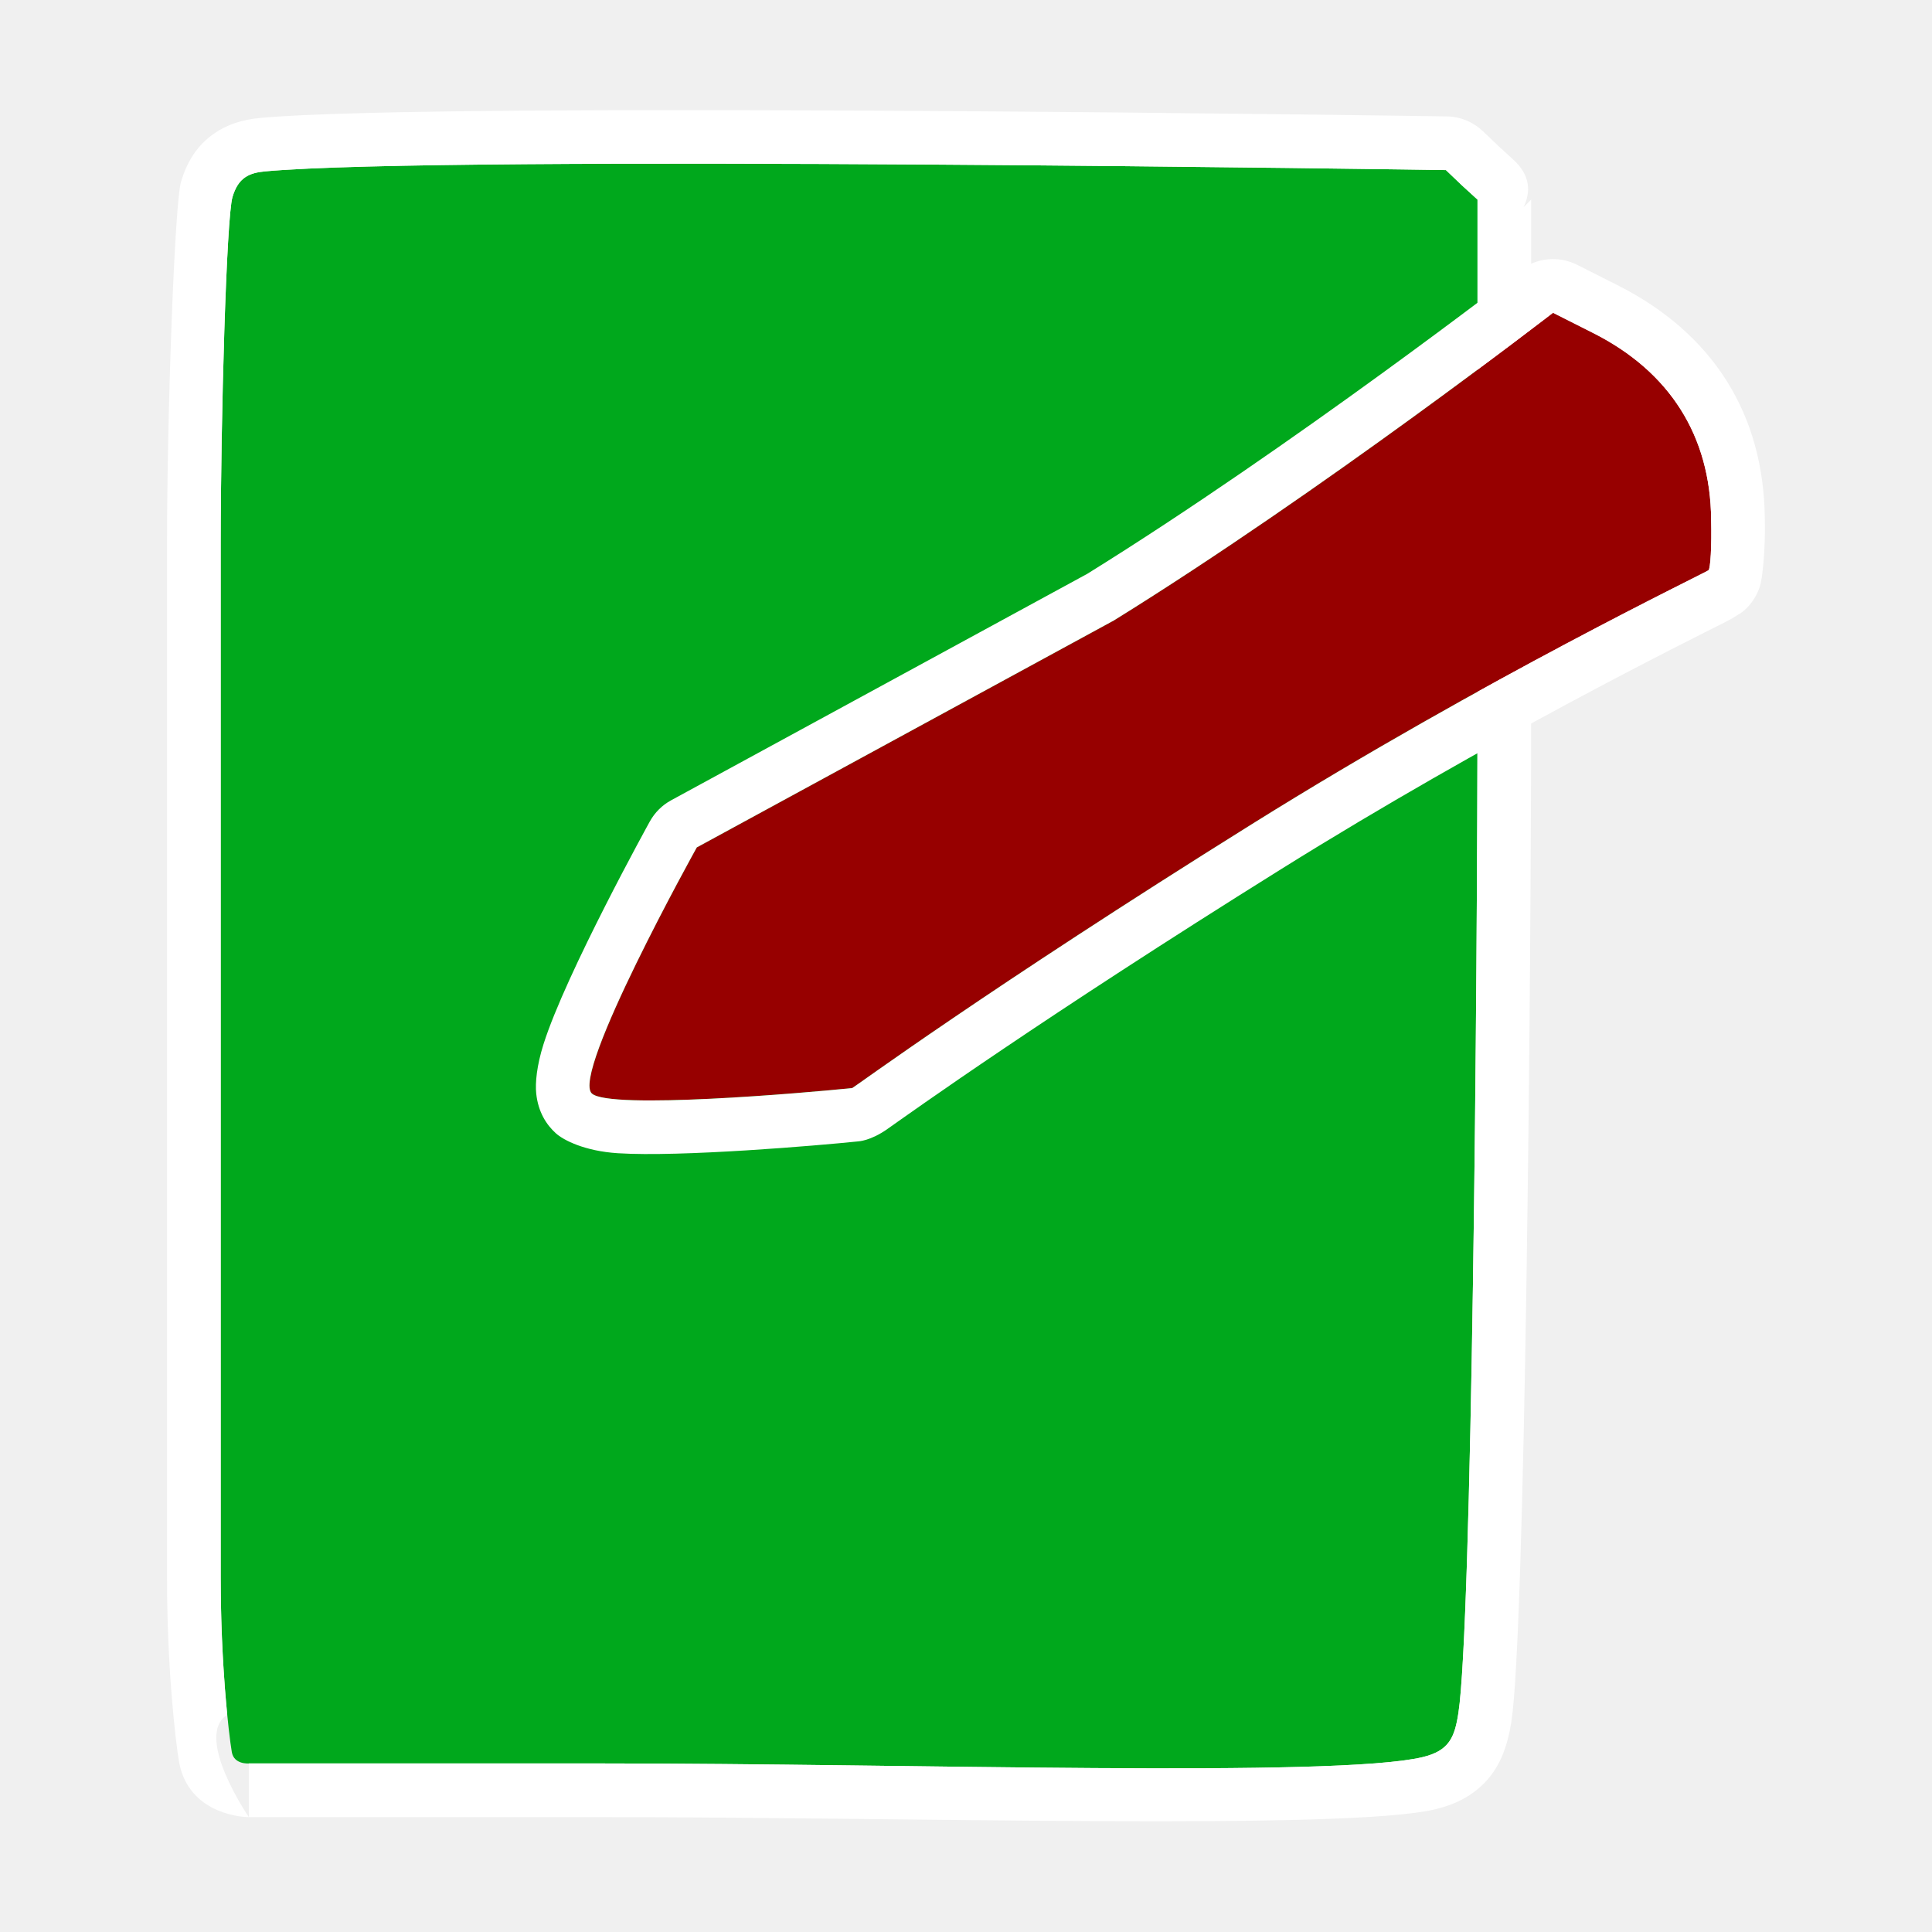
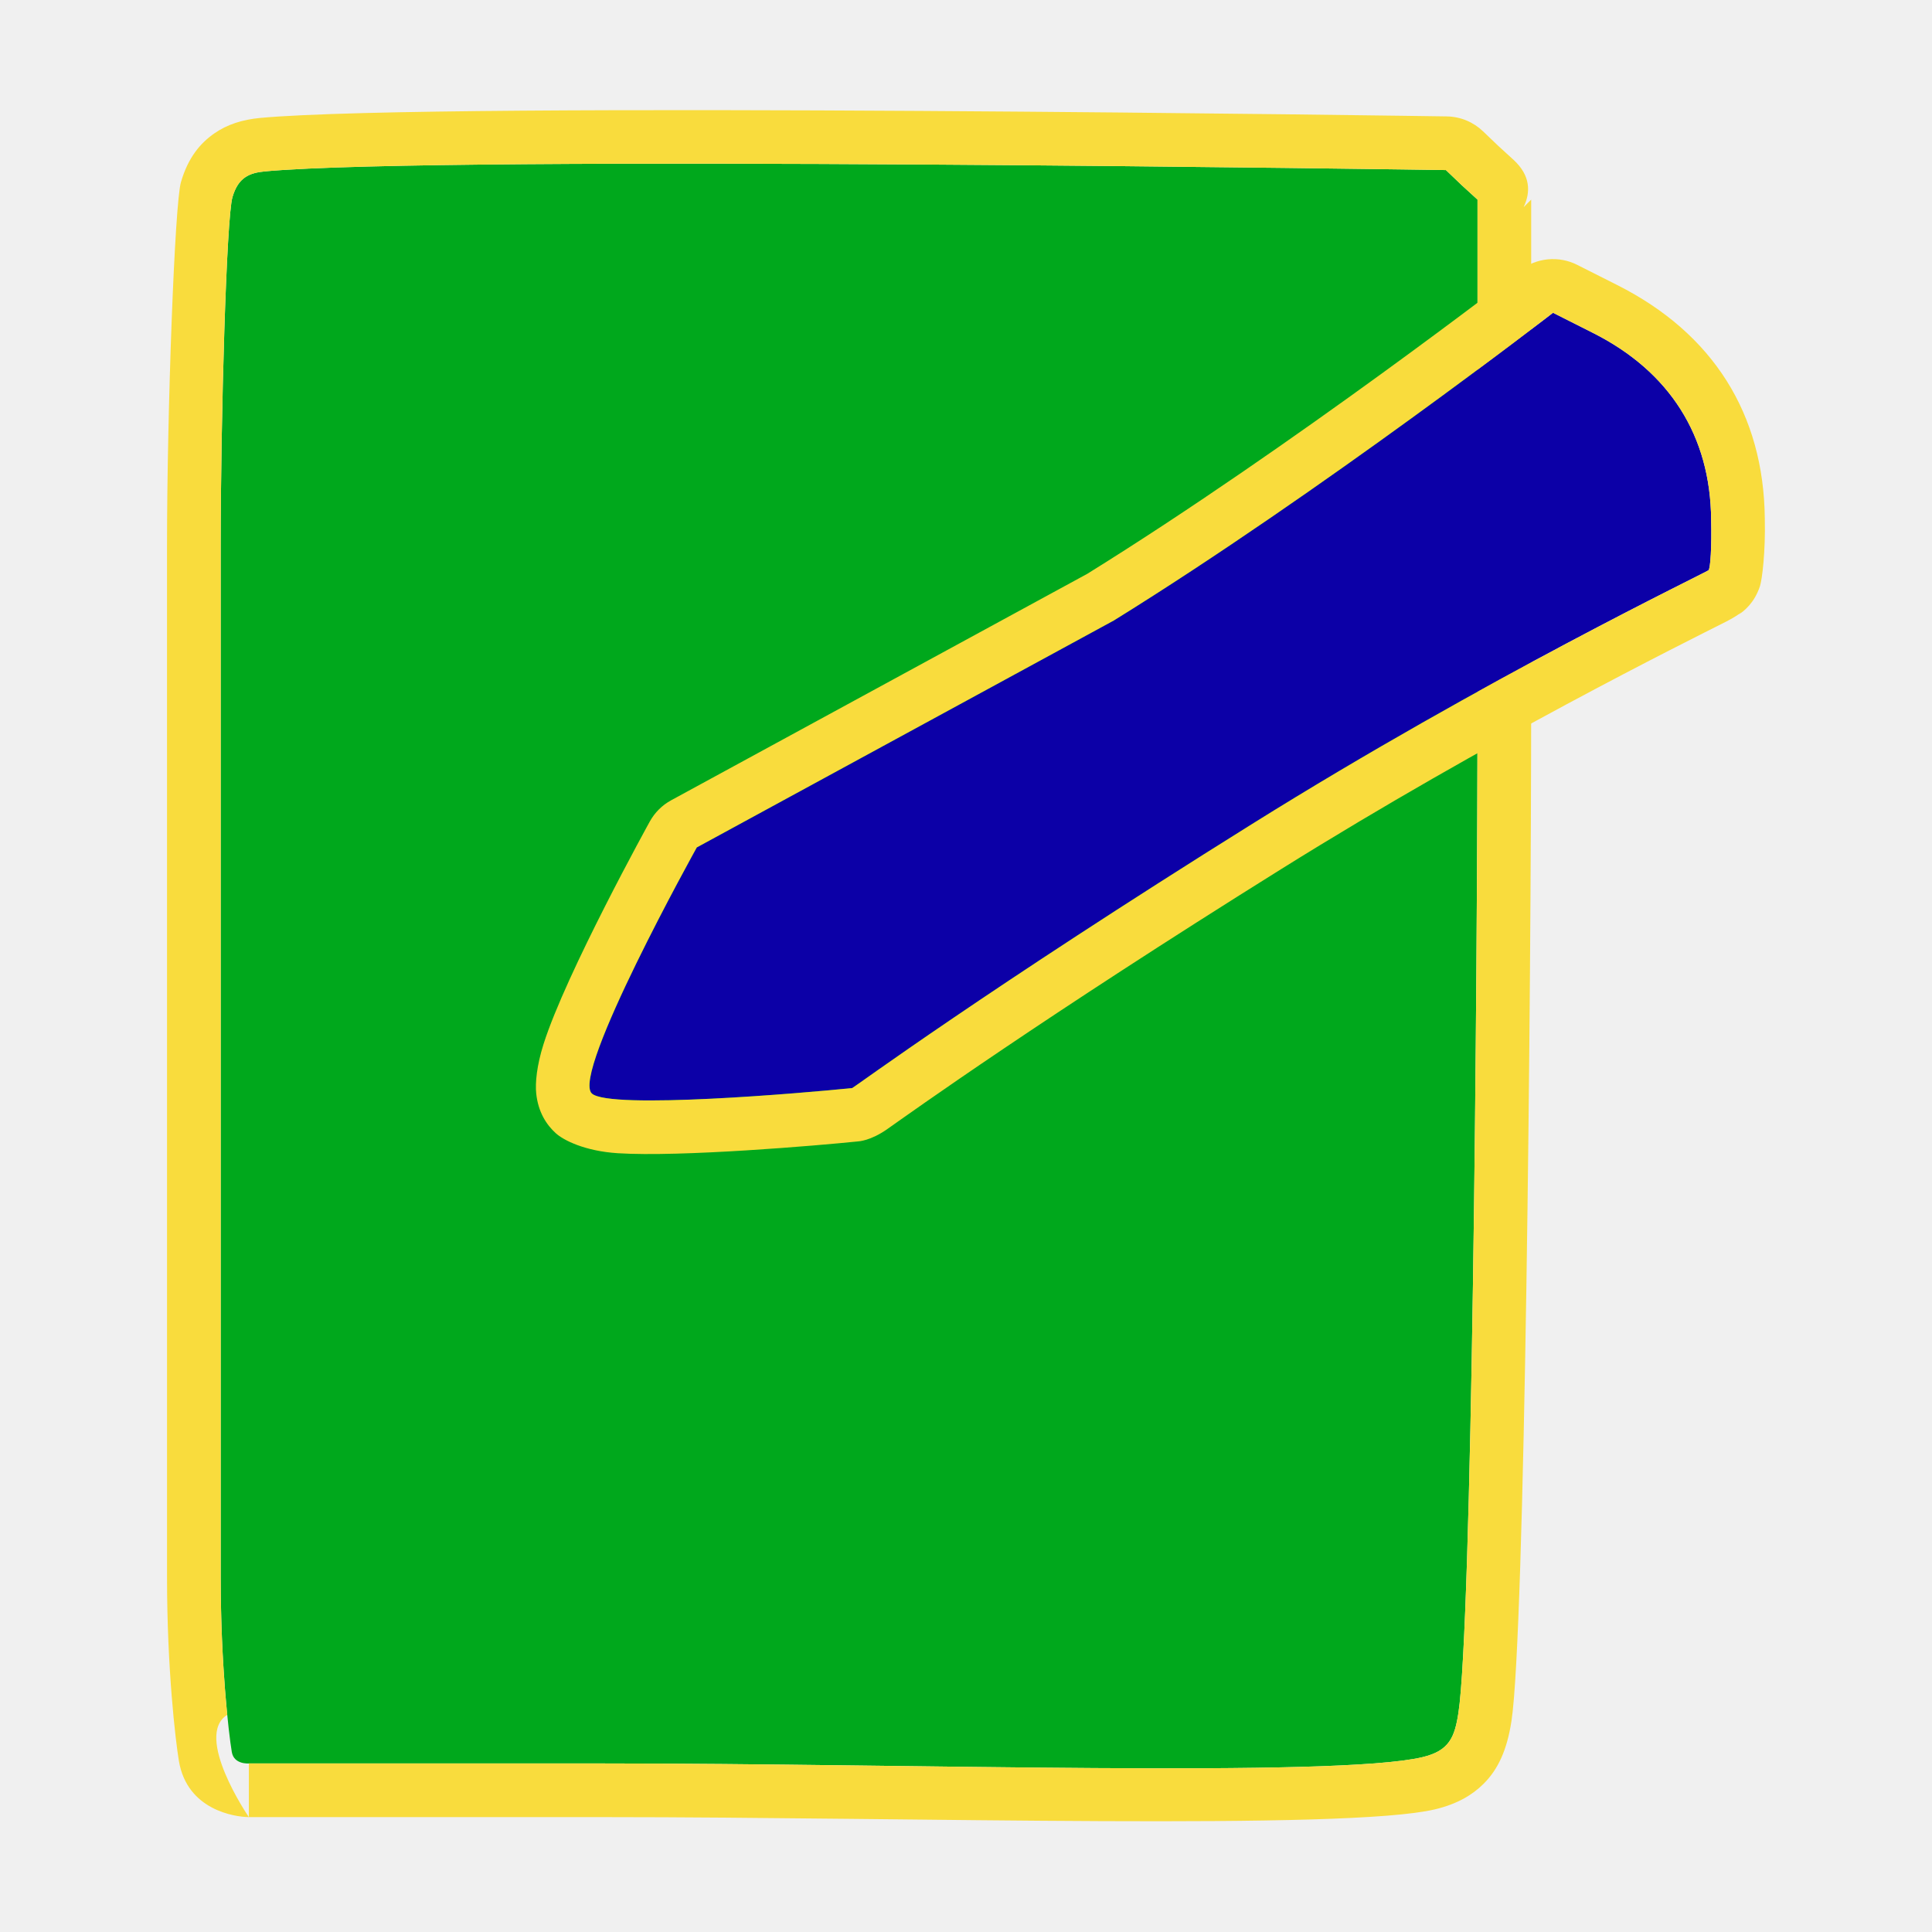
<svg xmlns="http://www.w3.org/2000/svg" width="100%" height="100%" viewBox="0 0 36 36" version="1.1" xml:space="preserve" style="fill-rule:evenodd;clip-rule:evenodd;stroke-linejoin:round;stroke-miterlimit:2;">
  <g transform="matrix(0.00306123,-8.30116e-35,8.30116e-35,-0.00306123,-0.519701,9.96745)">
    <g>
      <g transform="matrix(1,1.09476e-47,-1.09476e-47,1,-736.712,51.3984)">
        <path d="M9707.7,2169.4C9707.7,2169.4 3617.54,2262.14 2522.17,2161.68C2423.83,2152.66 2356.55,2124.83 2321.45,2004.41C2284.75,1878.48 2249.8,659.559 2249.8,-117.4C2249.8,-1760.3 2249.9,-5589.6 2249.9,-6400.7C2249.9,-6922.52 2297.45,-7339.61 2317.54,-7459.99C2330.44,-7537.32 2421.3,-7529.4 2421.3,-7529.4L4586.8,-7529.4C6430.4,-7529.4 9035.57,-7617.26 9565.31,-7490.99C9727.52,-7452.32 9760.92,-7371.07 9783.87,-7221.07C9865.28,-6688.92 9900,-2838.8 9900,-1007.8L9900,1989.6L9803.9,2077.4L9707.7,2169.4Z" style="fill:rgb(0,168,28);fill-rule:nonzero;" />
-         <path d="M2289.71,-7233.57C2084.86,-7361.72 2416.42,-7848.91 2421.25,-7855.99C2336.92,-7855.31 2045.43,-7813.98 1995.33,-7513.77C1974.22,-7387.27 1923.23,-6949.04 1923.23,-6400.7C1923.23,-5589.6 1923.13,-1760.3 1923.13,-117.4C1923.13,693.158 1969.55,1964.43 2007.84,2095.81C2052.26,2248.24 2127.65,2335.05 2212.46,2393.62C2288.82,2446.35 2380.25,2476.7 2492.34,2486.98C3593.01,2587.93 9712.67,2496.03 9712.67,2496.03C9798.55,2494.72 9876.22,2460.38 9933.66,2405.2L10027,2316.06L10118.1,2232.77C10224.1,2135.98 10223.8,2034.07 10180.7,1943.64L10226.7,1989.6C10226.7,1989.6 10226.7,-1007.8 10226.7,-1007.8C10226.7,-2853.37 10188.8,-6734.08 10106.8,-7270.47C10079.9,-7446.01 10026.3,-7565.19 9934.94,-7655.21C9868.63,-7720.51 9778.77,-7775.92 9641.06,-7808.75C9103.24,-7936.95 6458.48,-7856.07 4586.8,-7856.07C4586.8,-7856.07 2421.3,-7856.07 2421.3,-7856.07L2423.39,-7855.98L2421.3,-7855.99L2421.3,-7529.4C2421.3,-7529.4 4586.8,-7529.4 4586.8,-7529.4C6430.4,-7529.4 9035.57,-7617.26 9565.31,-7490.99C9727.52,-7452.32 9760.92,-7371.07 9783.87,-7221.07C9865.28,-6688.92 9900,-2838.8 9900,-1007.8L9900,1989.6L9803.9,2077.4L9707.7,2169.4C9707.7,2169.4 3617.54,2262.14 2522.17,2161.68C2423.83,2152.66 2356.55,2124.83 2321.45,2004.41C2284.75,1878.48 2249.8,659.559 2249.8,-117.4C2249.8,-1760.3 2249.9,-5589.6 2249.9,-6400.7C2249.9,-6740.35 2270.05,-7035.63 2289.71,-7233.57Z" style="fill:white;" />
+         <path d="M2289.71,-7233.57C2084.86,-7361.72 2416.42,-7848.91 2421.25,-7855.99C2336.92,-7855.31 2045.43,-7813.98 1995.33,-7513.77C1974.22,-7387.27 1923.23,-6949.04 1923.23,-6400.7C1923.23,-5589.6 1923.13,-1760.3 1923.13,-117.4C1923.13,693.158 1969.55,1964.43 2007.84,2095.81C2052.26,2248.24 2127.65,2335.05 2212.46,2393.62C2288.82,2446.35 2380.25,2476.7 2492.34,2486.98C3593.01,2587.93 9712.67,2496.03 9712.67,2496.03C9798.55,2494.72 9876.22,2460.38 9933.66,2405.2L10027,2316.06L10118.1,2232.77C10224.1,2135.98 10223.8,2034.07 10180.7,1943.64L10226.7,1989.6C10226.7,1989.6 10226.7,-1007.8 10226.7,-1007.8C10226.7,-2853.37 10188.8,-6734.08 10106.8,-7270.47C10079.9,-7446.01 10026.3,-7565.19 9934.94,-7655.21C9868.63,-7720.51 9778.77,-7775.92 9641.06,-7808.75C9103.24,-7936.95 6458.48,-7856.07 4586.8,-7856.07C4586.8,-7856.07 2421.3,-7856.07 2421.3,-7856.07L2423.39,-7855.98L2421.3,-7855.99L2421.3,-7529.4C2421.3,-7529.4 4586.8,-7529.4 4586.8,-7529.4C6430.4,-7529.4 9035.57,-7617.26 9565.31,-7490.99C9727.52,-7452.32 9760.92,-7371.07 9783.87,-7221.07C9865.28,-6688.92 9900,-2838.8 9900,-1007.8L9900,1989.6L9803.9,2077.4L9707.7,2169.4C9707.7,2169.4 3617.54,2262.14 2522.17,2161.68C2423.83,2152.66 2356.55,2124.83 2321.45,2004.41C2284.75,1878.48 2249.8,659.559 2249.8,-117.4C2249.8,-1760.3 2249.9,-5589.6 2249.9,-6400.7C2249.9,-6740.35 2270.05,-7035.63 2289.71,-7233.57Z" style="fill:rgb(249,220,61);" />
      </g>
      <g transform="matrix(-0.975524,-2.34562e-34,2.34562e-34,-0.984174,10684,-4202.33)">
-         <path d="M2963.46,-2483.19C1504.46,-3386.19 130.4,-4038.7 117.8,-4051.2C105.3,-4059.6 96.9,-4201.7 101.1,-4364.7C105.3,-4883.1 360.3,-5280.2 836.9,-5518.5L1087.7,-5643.9C1087.7,-5643.9 2529.42,-4538.25 3827.77,-3740.84L6430.3,-2337.1C6430.3,-2337.1 7217.28,-934.507 7084.9,-815.068C6973.6,-714.648 5761.36,-818.125 5460.4,-848.9C5453,-849.656 4629.81,-1451.86 2963.46,-2483.19Z" style="fill:rgb(151,0,0);fill-rule:nonzero;" />
-         <path d="M-89.91,-3792.69L-70.109,-3776.47C-107.34,-3801.49 -168.524,-3850.06 -203.058,-3951.36C-217.347,-3993.27 -238.644,-4169.58 -233.728,-4370.21C-227.56,-5018.52 89.646,-5516.63 686.085,-5814.85C686.085,-5814.85 936.885,-5940.25 936.885,-5940.25C1052.13,-5997.87 1190.52,-5984.71 1292.61,-5906.42C1292.61,-5906.42 2711.75,-4817.89 3993.97,-4029.24C3996.26,-4027.84 6590.36,-2628.65 6590.36,-2628.65C6646.11,-2598.58 6692.1,-2553.41 6722.95,-2498.43C6722.95,-2498.43 7247.21,-1558.5 7387.02,-1119.05C7428.78,-987.776 7439.22,-880.781 7432.17,-814.867C7419.85,-699.629 7368.15,-621.796 7310.31,-569.61C7261.87,-525.903 7128.6,-458.855 6923.52,-445.831C6532.01,-420.966 5676.1,-493.162 5426.04,-518.733C5421.45,-519.202 5346.81,-521.622 5240.79,-595.677C5088.01,-702.39 4276.38,-1279.29 2786.12,-2201.64L2786.1,-2201.66C1485.25,-3006.77 252.482,-3610.73 9.853,-3732.53C-36.331,-3755.71 -69.009,-3777.16 -89.91,-3792.69ZM2963.46,-2483.19C1504.46,-3386.19 130.4,-4038.7 117.8,-4051.2C105.3,-4059.6 96.9,-4201.7 101.1,-4364.7C105.3,-4883.1 360.3,-5280.2 836.9,-5518.5L1087.7,-5643.9C1087.7,-5643.9 2529.42,-4538.25 3827.77,-3740.84L6430.3,-2337.1C6430.3,-2337.1 7217.28,-934.507 7084.9,-815.068C6973.6,-714.648 5761.36,-818.125 5460.4,-848.9C5453,-849.656 4629.81,-1451.86 2963.46,-2483.19Z" style="fill:white;" />
+         <path d="M2963.46,-2483.19C1504.46,-3386.19 130.4,-4038.7 117.8,-4051.2C105.3,-4059.6 96.9,-4201.7 101.1,-4364.7C105.3,-4883.1 360.3,-5280.2 836.9,-5518.5L1087.7,-5643.9C1087.7,-5643.9 2529.42,-4538.25 3827.77,-3740.84L6430.3,-2337.1C6430.3,-2337.1 7217.28,-934.507 7084.9,-815.068C6973.6,-714.648 5761.36,-818.125 5460.4,-848.9C5453,-849.656 4629.81,-1451.86 2963.46,-2483.19Z" style="fill:rgb(12,0,167);fill-rule:nonzero;" />
+         <path d="M-89.91,-3792.69L-70.109,-3776.47C-107.34,-3801.49 -168.524,-3850.06 -203.058,-3951.36C-217.347,-3993.27 -238.644,-4169.58 -233.728,-4370.21C-227.56,-5018.52 89.646,-5516.63 686.085,-5814.85C686.085,-5814.85 936.885,-5940.25 936.885,-5940.25C1052.13,-5997.87 1190.52,-5984.71 1292.61,-5906.42C1292.61,-5906.42 2711.75,-4817.89 3993.97,-4029.24C3996.26,-4027.84 6590.36,-2628.65 6590.36,-2628.65C6646.11,-2598.58 6692.1,-2553.41 6722.95,-2498.43C6722.95,-2498.43 7247.21,-1558.5 7387.02,-1119.05C7428.78,-987.776 7439.22,-880.781 7432.17,-814.867C7419.85,-699.629 7368.15,-621.796 7310.31,-569.61C7261.87,-525.903 7128.6,-458.855 6923.52,-445.831C6532.01,-420.966 5676.1,-493.162 5426.04,-518.733C5421.45,-519.202 5346.81,-521.622 5240.79,-595.677C5088.01,-702.39 4276.38,-1279.29 2786.12,-2201.64L2786.1,-2201.66C1485.25,-3006.77 252.482,-3610.73 9.853,-3732.53C-36.331,-3755.71 -69.009,-3777.16 -89.91,-3792.69ZM2963.46,-2483.19C1504.46,-3386.19 130.4,-4038.7 117.8,-4051.2C105.3,-4059.6 96.9,-4201.7 101.1,-4364.7C105.3,-4883.1 360.3,-5280.2 836.9,-5518.5L1087.7,-5643.9C1087.7,-5643.9 2529.42,-4538.25 3827.77,-3740.84L6430.3,-2337.1C6430.3,-2337.1 7217.28,-934.507 7084.9,-815.068C6973.6,-714.648 5761.36,-818.125 5460.4,-848.9C5453,-849.656 4629.81,-1451.86 2963.46,-2483.19Z" style="fill:rgb(249,220,61);" />
      </g>
    </g>
  </g>
</svg>
